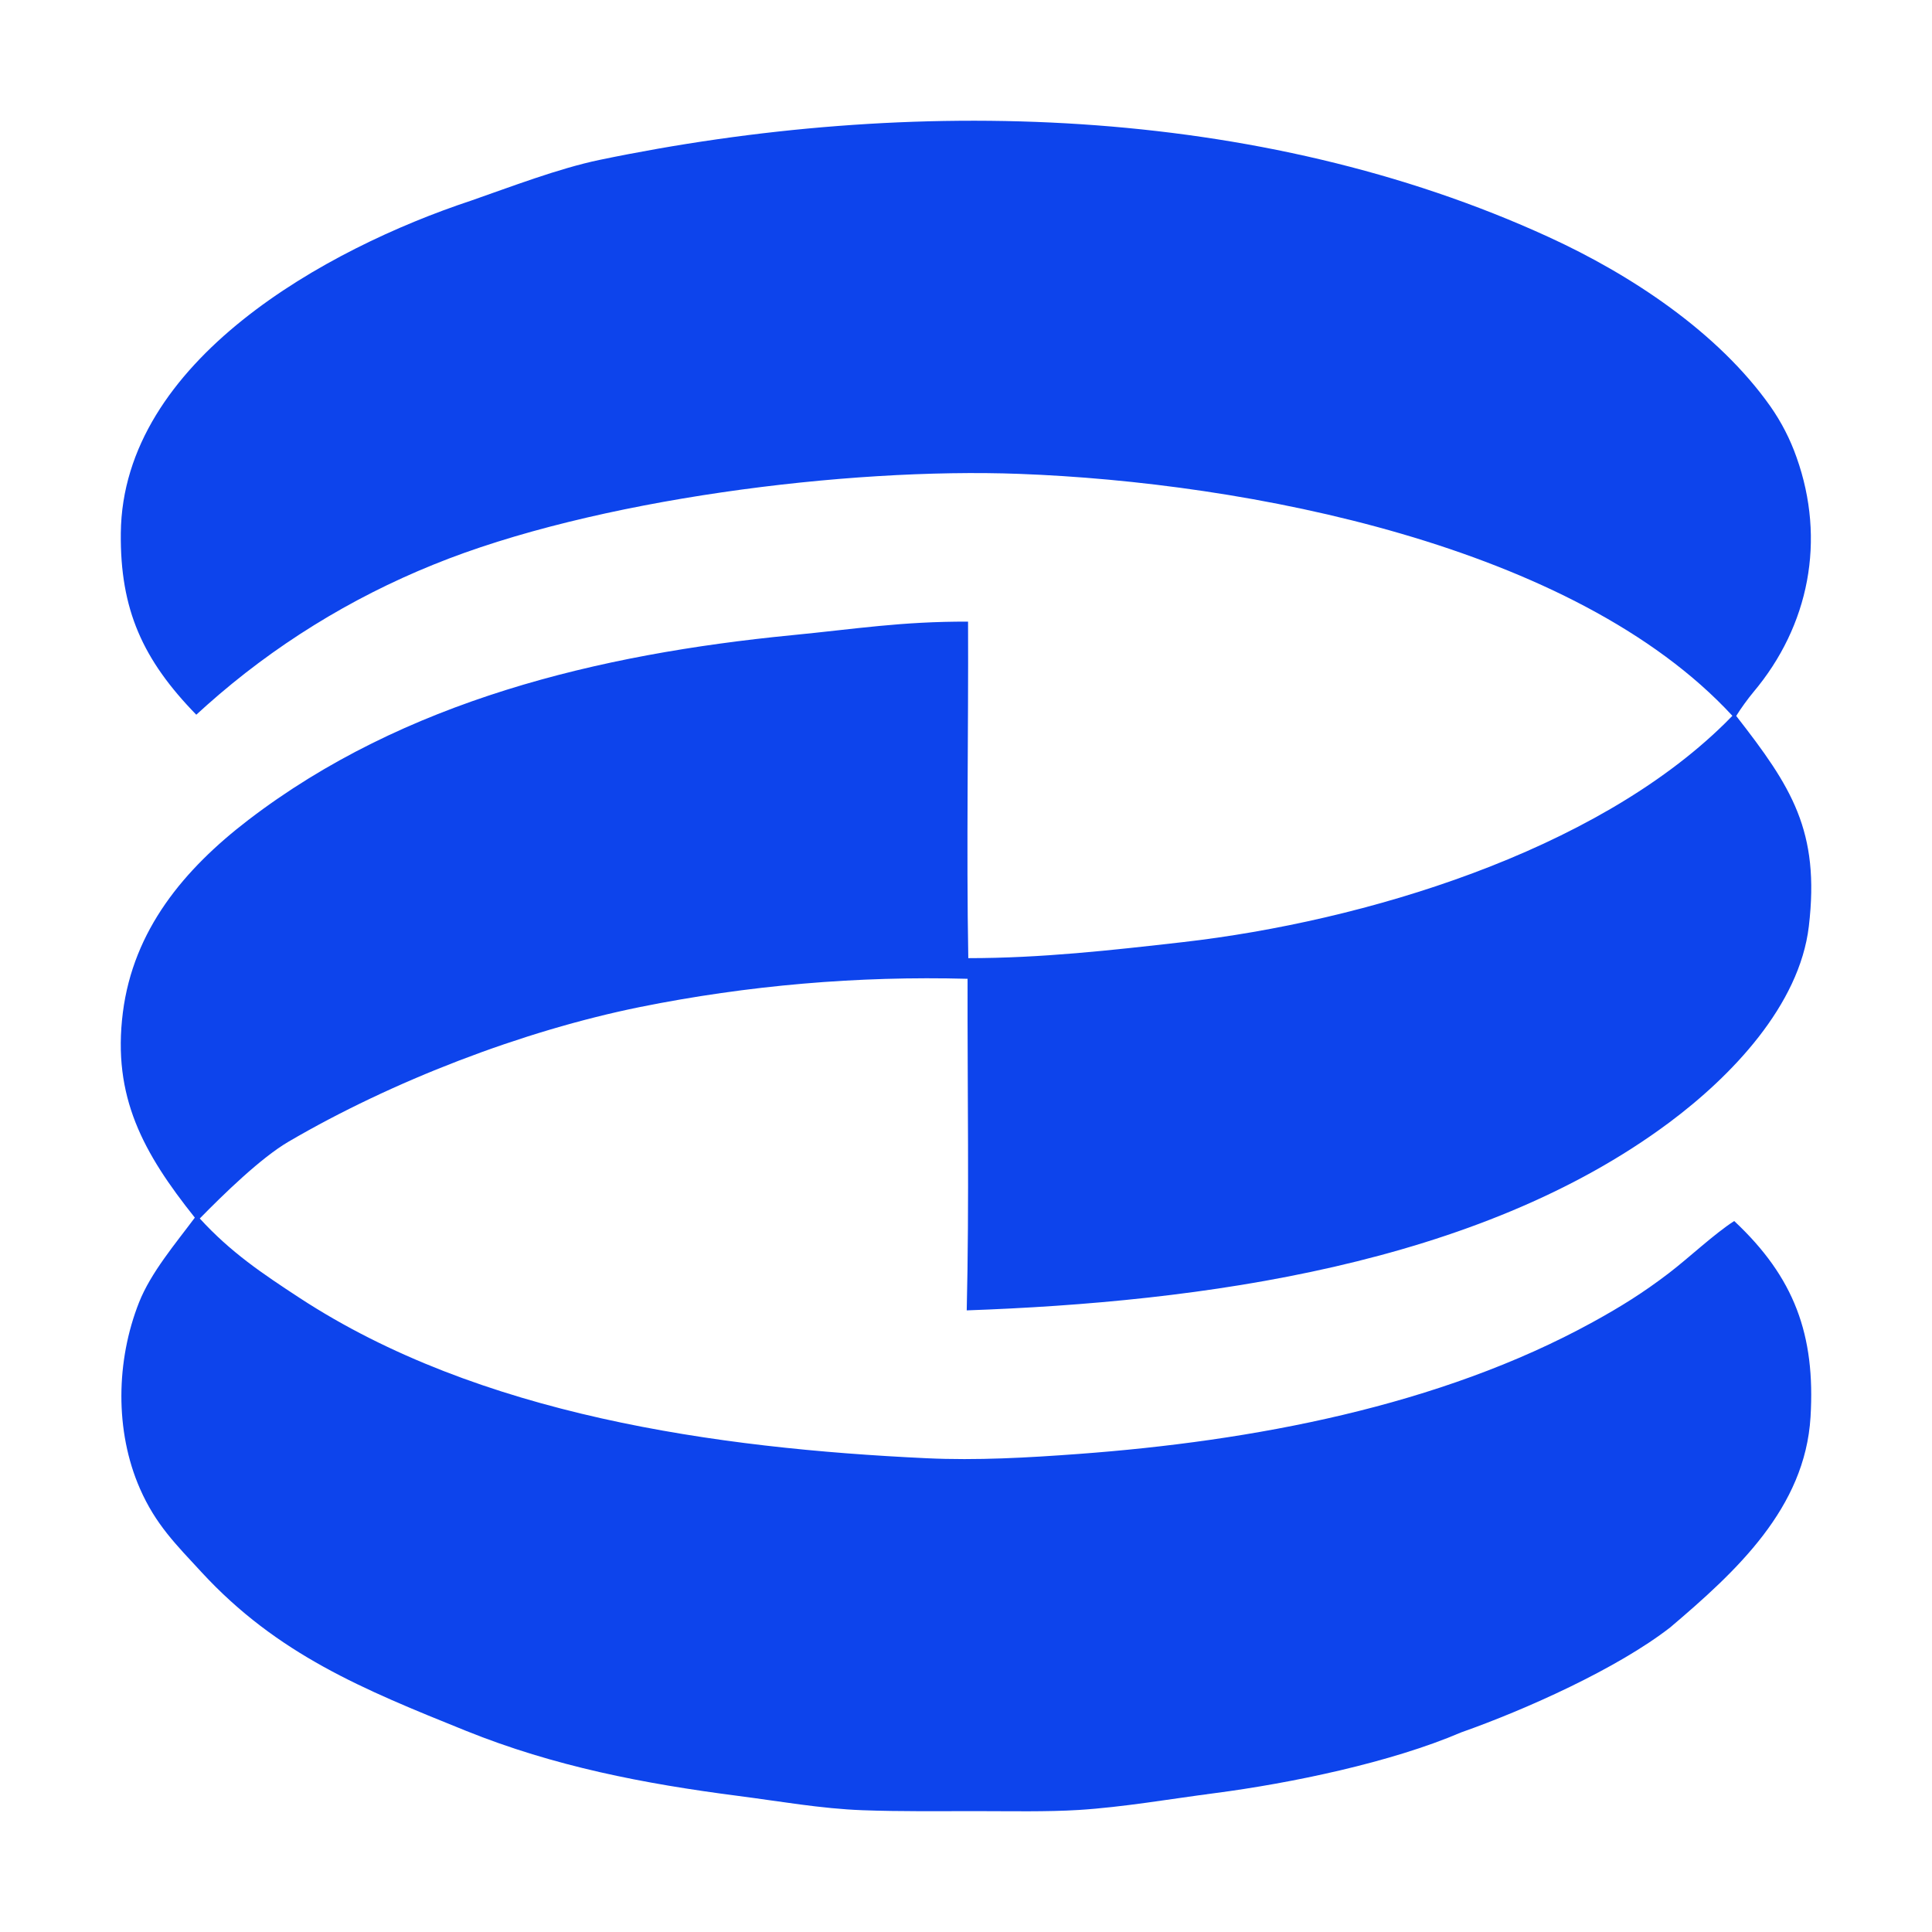
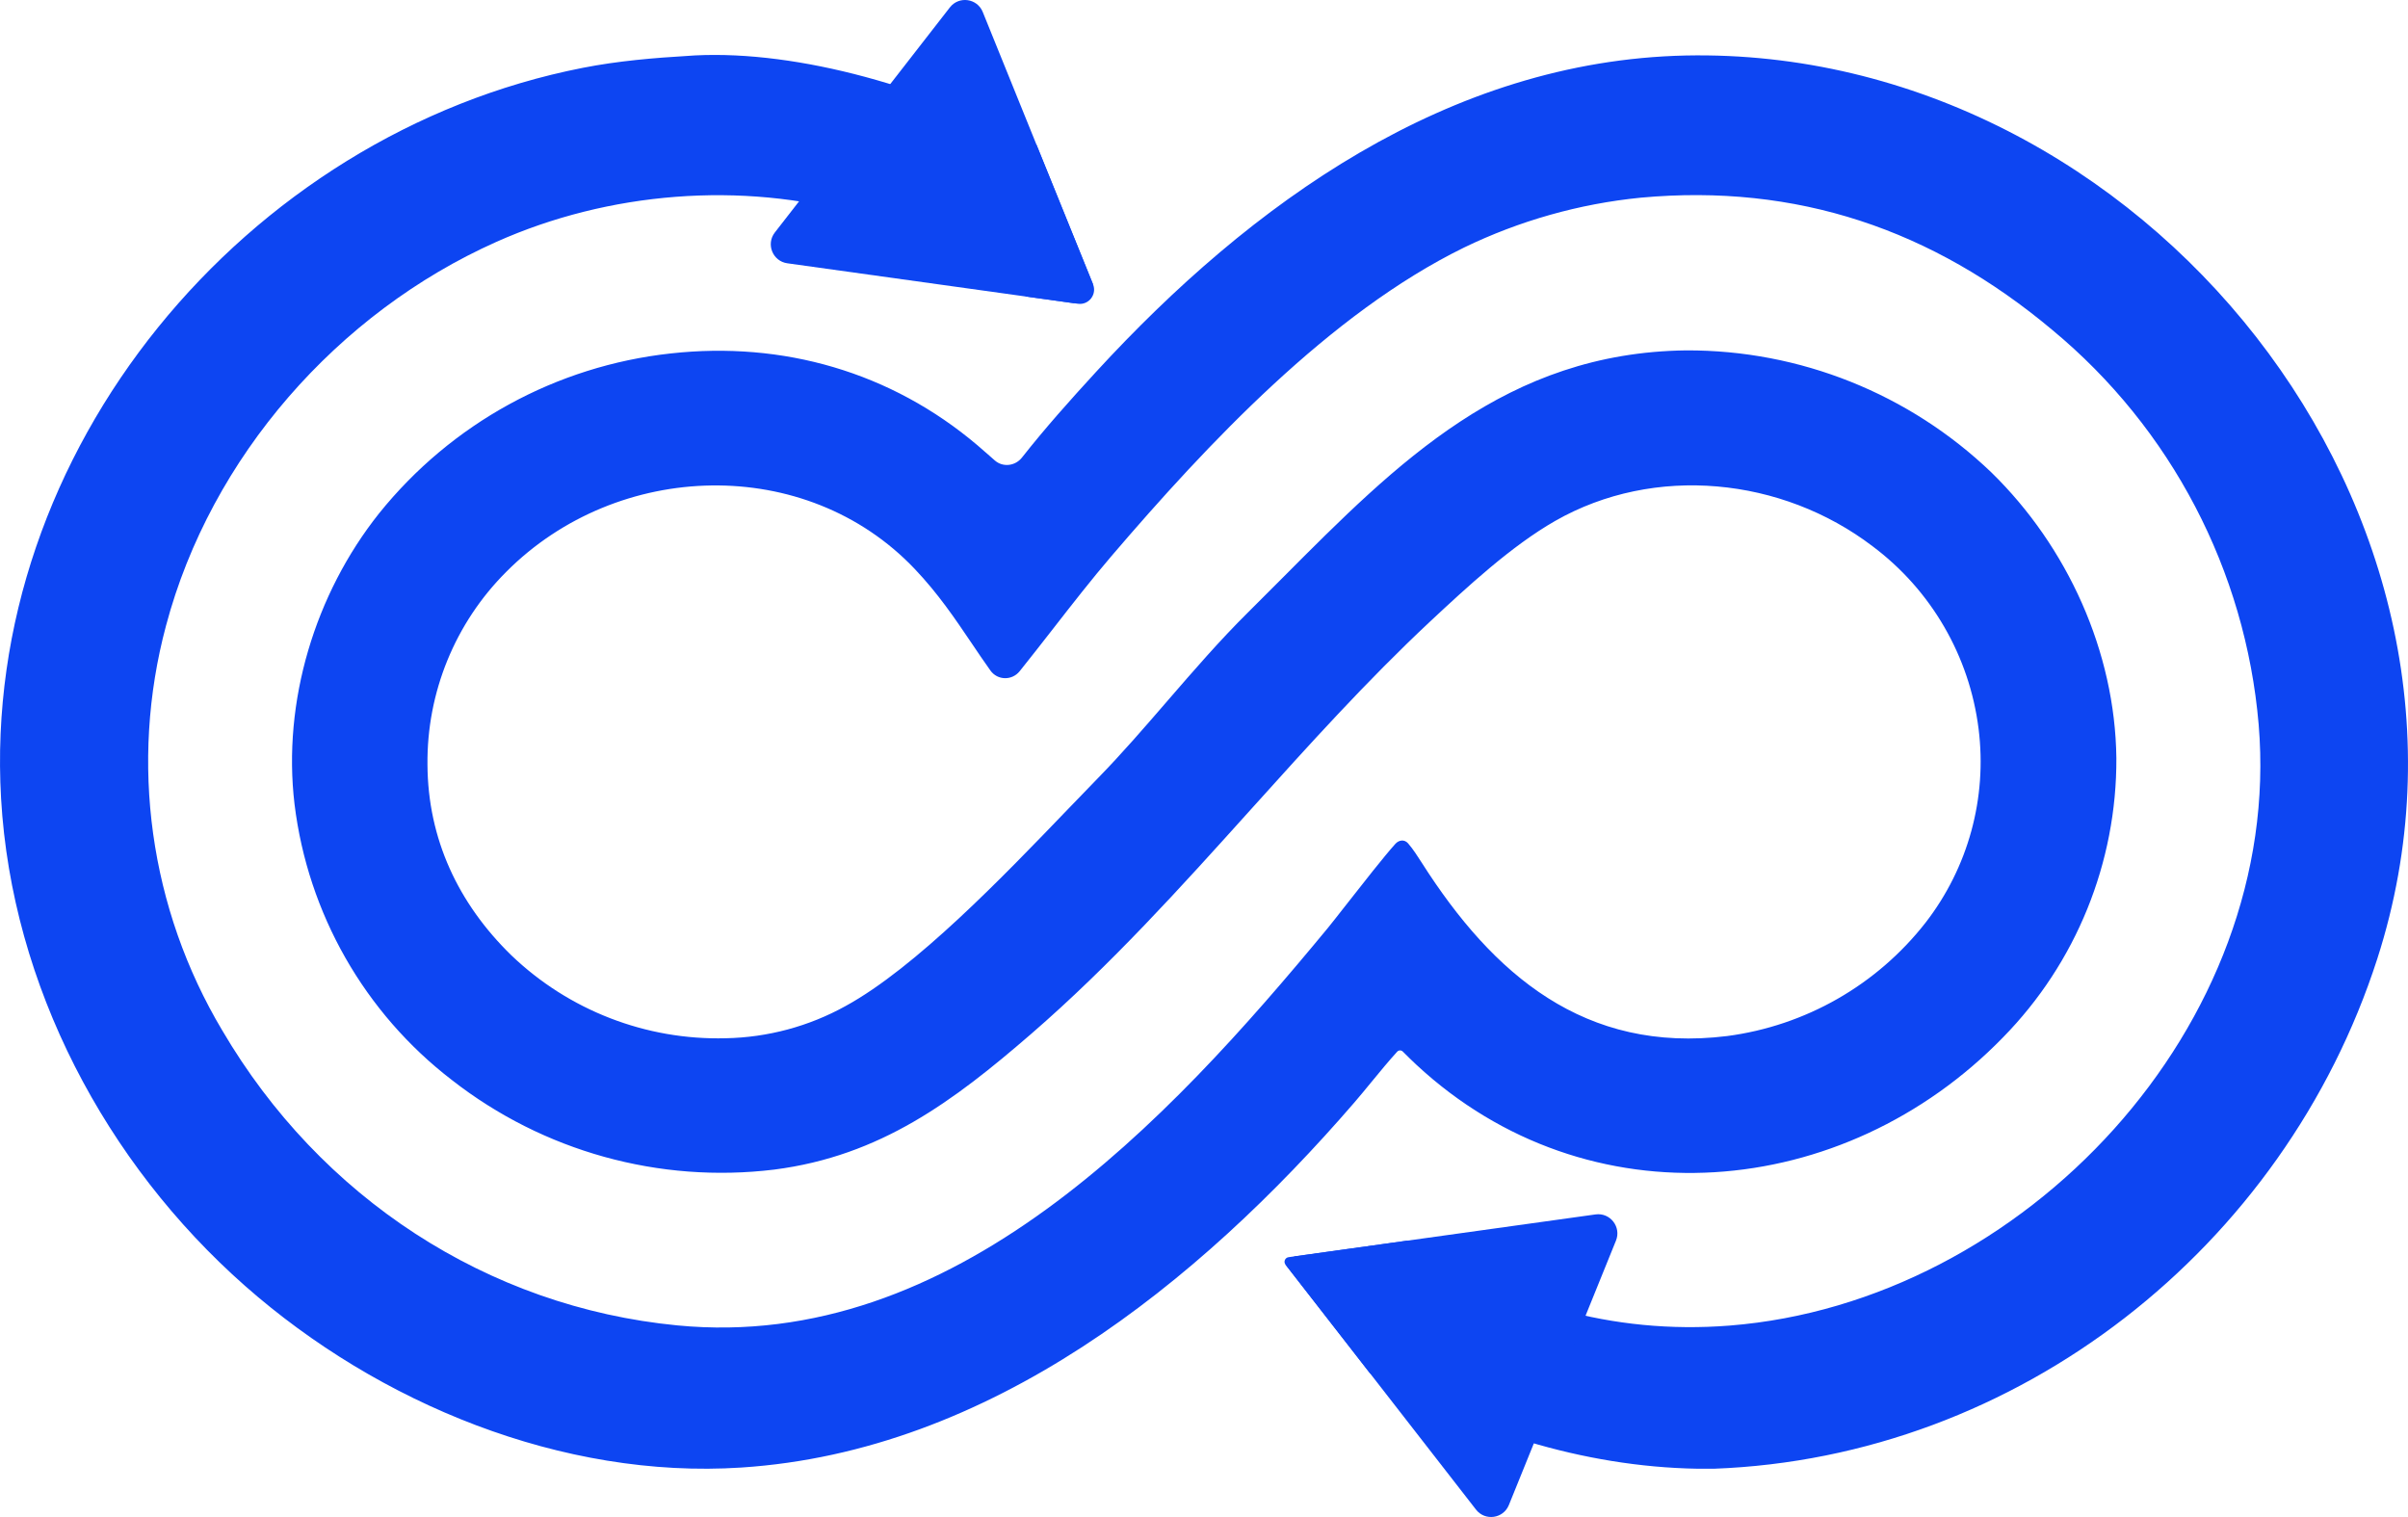
- <svg xmlns="http://www.w3.org/2000/svg" width="32" height="32" viewBox="0 0 32 32" fill="none">
-   <path d="M9.928 2.649C15.069 1.58 20.828 1.716 25.651 3.926C27.009 4.548 28.454 5.5 29.322 6.729C29.505 6.99 29.651 7.274 29.756 7.573C30.246 8.946 29.965 10.366 29.043 11.462C28.952 11.571 28.83 11.739 28.757 11.858C29.672 13.032 30.147 13.761 29.96 15.343C29.805 16.652 28.677 17.826 27.646 18.594C24.475 20.957 19.88 21.567 16.012 21.704C16.055 19.907 16.022 18.027 16.026 16.212C14.207 16.163 12.387 16.32 10.603 16.679C8.65 17.075 6.489 17.909 4.777 18.911C4.316 19.181 3.694 19.789 3.309 20.182C3.82 20.741 4.341 21.091 4.963 21.498C7.932 23.439 11.857 23.989 15.347 24.153C16.178 24.192 17.025 24.144 17.864 24.082C20.735 23.87 23.841 23.294 26.382 21.898C26.849 21.641 27.218 21.411 27.642 21.087C27.973 20.834 28.391 20.438 28.724 20.224C29.721 21.157 30.07 22.11 29.988 23.471C29.897 24.98 28.758 26.026 27.664 26.955C26.784 27.639 25.27 28.317 24.201 28.694C23.04 29.192 21.379 29.536 20.122 29.7C19.385 29.796 18.599 29.933 17.862 29.979C17.339 30.011 16.733 29.998 16.204 29.998C15.572 29.998 14.915 30.006 14.287 29.983C13.601 29.958 12.902 29.833 12.228 29.746C10.667 29.545 9.179 29.257 7.716 28.667C6.022 27.984 4.595 27.405 3.335 26.037C2.914 25.581 2.578 25.25 2.318 24.657C1.899 23.701 1.922 22.535 2.303 21.572C2.499 21.077 2.906 20.599 3.227 20.168C2.373 19.097 1.858 18.166 2.035 16.77C2.209 15.402 3.048 14.398 4.112 13.582C6.692 11.605 9.92 10.834 13.114 10.521C14.191 10.416 14.922 10.293 16.034 10.296C16.042 12.114 16.005 14.05 16.038 15.87C17.242 15.87 18.403 15.74 19.597 15.604C22.589 15.261 26.402 14.113 28.569 11.982C28.611 11.941 28.653 11.899 28.694 11.856C26.074 9.018 20.632 7.989 16.886 7.849C14.029 7.742 9.835 8.27 7.177 9.353C5.8 9.91 4.531 10.696 3.427 11.679L3.251 11.838C2.363 10.927 1.988 10.094 2.001 8.831C2.029 5.972 5.413 4.115 7.8 3.324C8.458 3.095 9.252 2.79 9.928 2.649Z" fill="#0D44EC" />
+ <svg xmlns="http://www.w3.org/2000/svg" width="100" height="63" viewBox="0 0 100 63" fill="none">
+   <path fill-rule="evenodd" clip-rule="evenodd" d="M28.627 2.317C28.708 2.31 28.789 2.305 28.87 2.301C33.194 2.088 38.631 3.651 43.048 6.02L45.392 11.806C45.24 11.959 45.089 12.112 44.937 12.266L44.935 12.268C44.828 12.376 44.721 12.485 44.613 12.594L42.616 12.316C42.381 12.137 42.152 11.968 41.947 11.836C40.014 10.602 37.915 9.533 35.703 8.907C30.781 7.516 25.276 7.964 20.615 10.044C14.026 12.985 8.757 18.976 6.894 25.985C5.371 31.675 6.215 37.741 9.233 42.798C13.298 49.724 20.227 54.278 28.13 55.043C39.595 56.151 48.468 46.618 55.137 38.546C55.283 38.368 55.569 38.004 55.909 37.569C56.589 36.701 57.489 35.552 57.946 35.046C58.099 34.877 58.325 34.853 58.475 35.024C58.679 35.257 58.903 35.608 59.021 35.794L59.045 35.831C62.004 40.478 65.81 43.755 71.721 43.027C74.98 42.6 77.941 40.908 79.966 38.316C81.737 36.031 82.528 33.136 82.167 30.267C81.788 27.245 80.199 24.507 77.763 22.684C74.004 19.822 68.712 19.279 64.588 21.631C62.77 22.669 60.926 24.377 59.388 25.813C56.75 28.282 54.343 30.955 51.936 33.627C49.032 36.852 46.129 40.075 42.822 42.938C39.595 45.731 36.563 48.006 32.155 48.572C27.376 49.155 22.561 47.817 18.765 44.852C15.139 42.066 12.785 37.937 12.231 33.394C11.726 29.133 13.08 24.667 15.741 21.322C18.741 17.587 23.098 15.197 27.855 14.678C32.507 14.163 36.996 15.443 40.593 18.493C40.771 18.645 40.947 18.799 41.121 18.953C41.185 19.01 41.249 19.066 41.313 19.122C41.65 19.418 42.161 19.355 42.439 19.003C43.417 17.763 44.437 16.621 45.511 15.451C51.942 8.449 60.152 2.52 70.005 2.305C88.948 1.917 104.666 21.363 98.726 39.813C94.859 51.82 83.805 60.53 71.168 60.996C70.943 60.999 70.717 60.998 70.492 60.995C65.717 60.915 61.028 59.396 56.895 57.033L53.385 52.521C53.511 52.406 53.635 52.291 53.757 52.176L58.423 51.526C62.508 54.074 66.912 55.438 71.832 55.05C84.047 54.084 94.849 42.578 93.798 30.084C93.251 23.693 90.163 17.791 85.229 13.703C80.257 9.532 74.619 7.611 68.129 8.21C65.582 8.464 63.099 9.166 60.794 10.283C55.227 13.011 50.147 18.432 46.159 23.091C45.327 24.064 44.527 25.091 43.729 26.116C43.269 26.706 42.809 27.296 42.345 27.875C42.026 28.271 41.425 28.26 41.13 27.846C40.856 27.462 40.599 27.081 40.343 26.701C39.646 25.67 38.959 24.652 37.988 23.629C33.475 18.875 25.652 19.095 21.024 23.748C18.901 25.867 17.721 28.754 17.752 31.756C17.769 34.847 19.034 37.525 21.23 39.668C23.62 41.961 26.826 43.203 30.135 43.118C31.882 43.085 33.595 42.625 35.123 41.776C38.026 40.184 41.637 36.427 44.329 33.626L44.331 33.624C44.783 33.154 45.209 32.71 45.602 32.309C46.578 31.31 47.522 30.217 48.474 29.116C49.563 27.857 50.662 26.586 51.83 25.43C52.311 24.953 52.787 24.475 53.261 23.999C58.046 19.191 62.573 14.642 70.027 14.551C74.749 14.534 79.293 16.353 82.703 19.624C85.854 22.703 87.837 27.055 87.889 31.483C87.909 35.82 86.216 39.991 83.18 43.084C76.58 49.867 65.958 50.85 58.816 44.215C58.626 44.038 58.44 43.854 58.256 43.671C58.191 43.606 58.085 43.608 58.023 43.676C57.692 44.037 57.316 44.495 56.951 44.938C56.705 45.239 56.463 45.532 56.245 45.785C49.74 53.315 41.105 60.273 30.788 60.946C23.357 61.431 15.729 58.297 10.18 53.405C4.386 48.296 0.492 40.927 0.045 33.165C-0.789 18.716 10.198 5.563 24.202 2.817C25.658 2.531 27.151 2.404 28.627 2.317Z" fill="#0D45F2" />
+   <path d="M45.392 11.806C45.563 12.228 45.214 12.678 44.763 12.615L44.613 12.594L42.616 12.316L32.696 10.934C32.089 10.849 31.801 10.139 32.178 9.654L39.447 0.307C39.823 -0.177 40.582 -0.071 40.812 0.498L43.048 6.02L45.392 11.806Z" fill="#0D45F2" />
+   <path d="M67.108 51.523C67.338 50.955 66.868 50.35 66.261 50.434L58.423 51.526L53.757 52.176L53.511 52.21C53.364 52.231 53.294 52.403 53.385 52.521L56.895 57.033L61.296 62.693C61.672 63.177 62.431 63.071 62.661 62.502L67.108 51.523Z" fill="#0D45F2" />
</svg>
